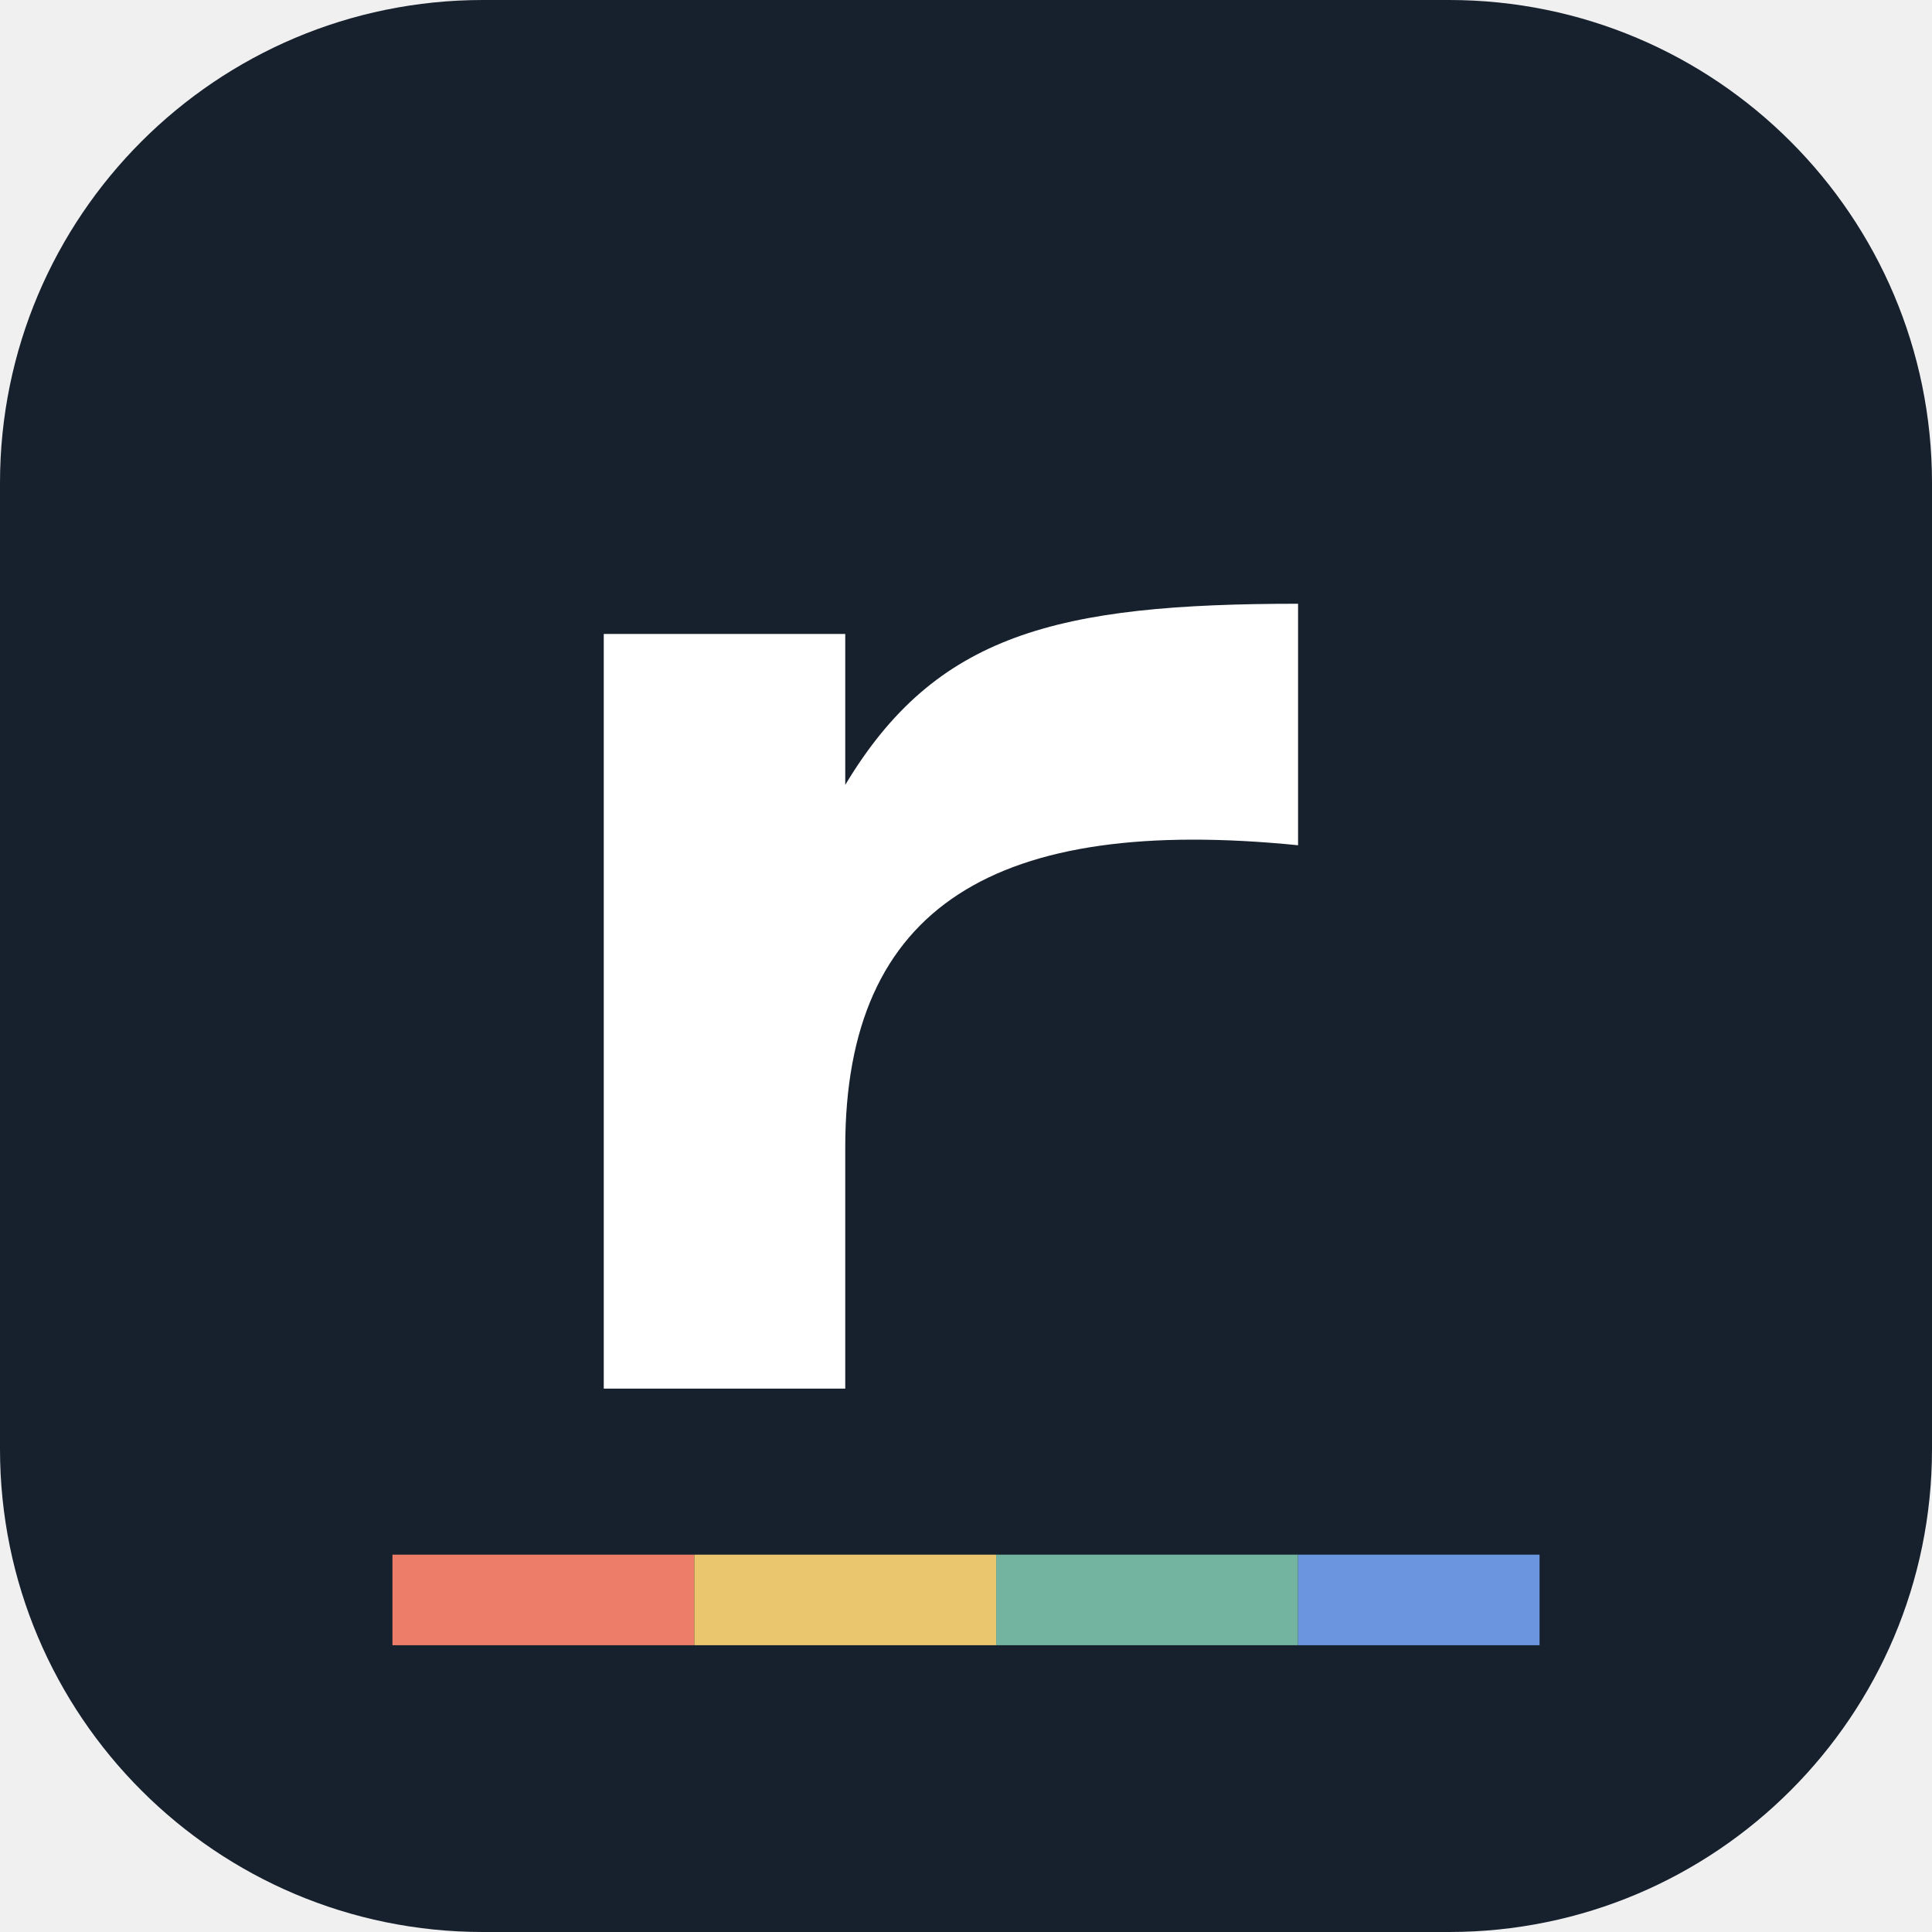
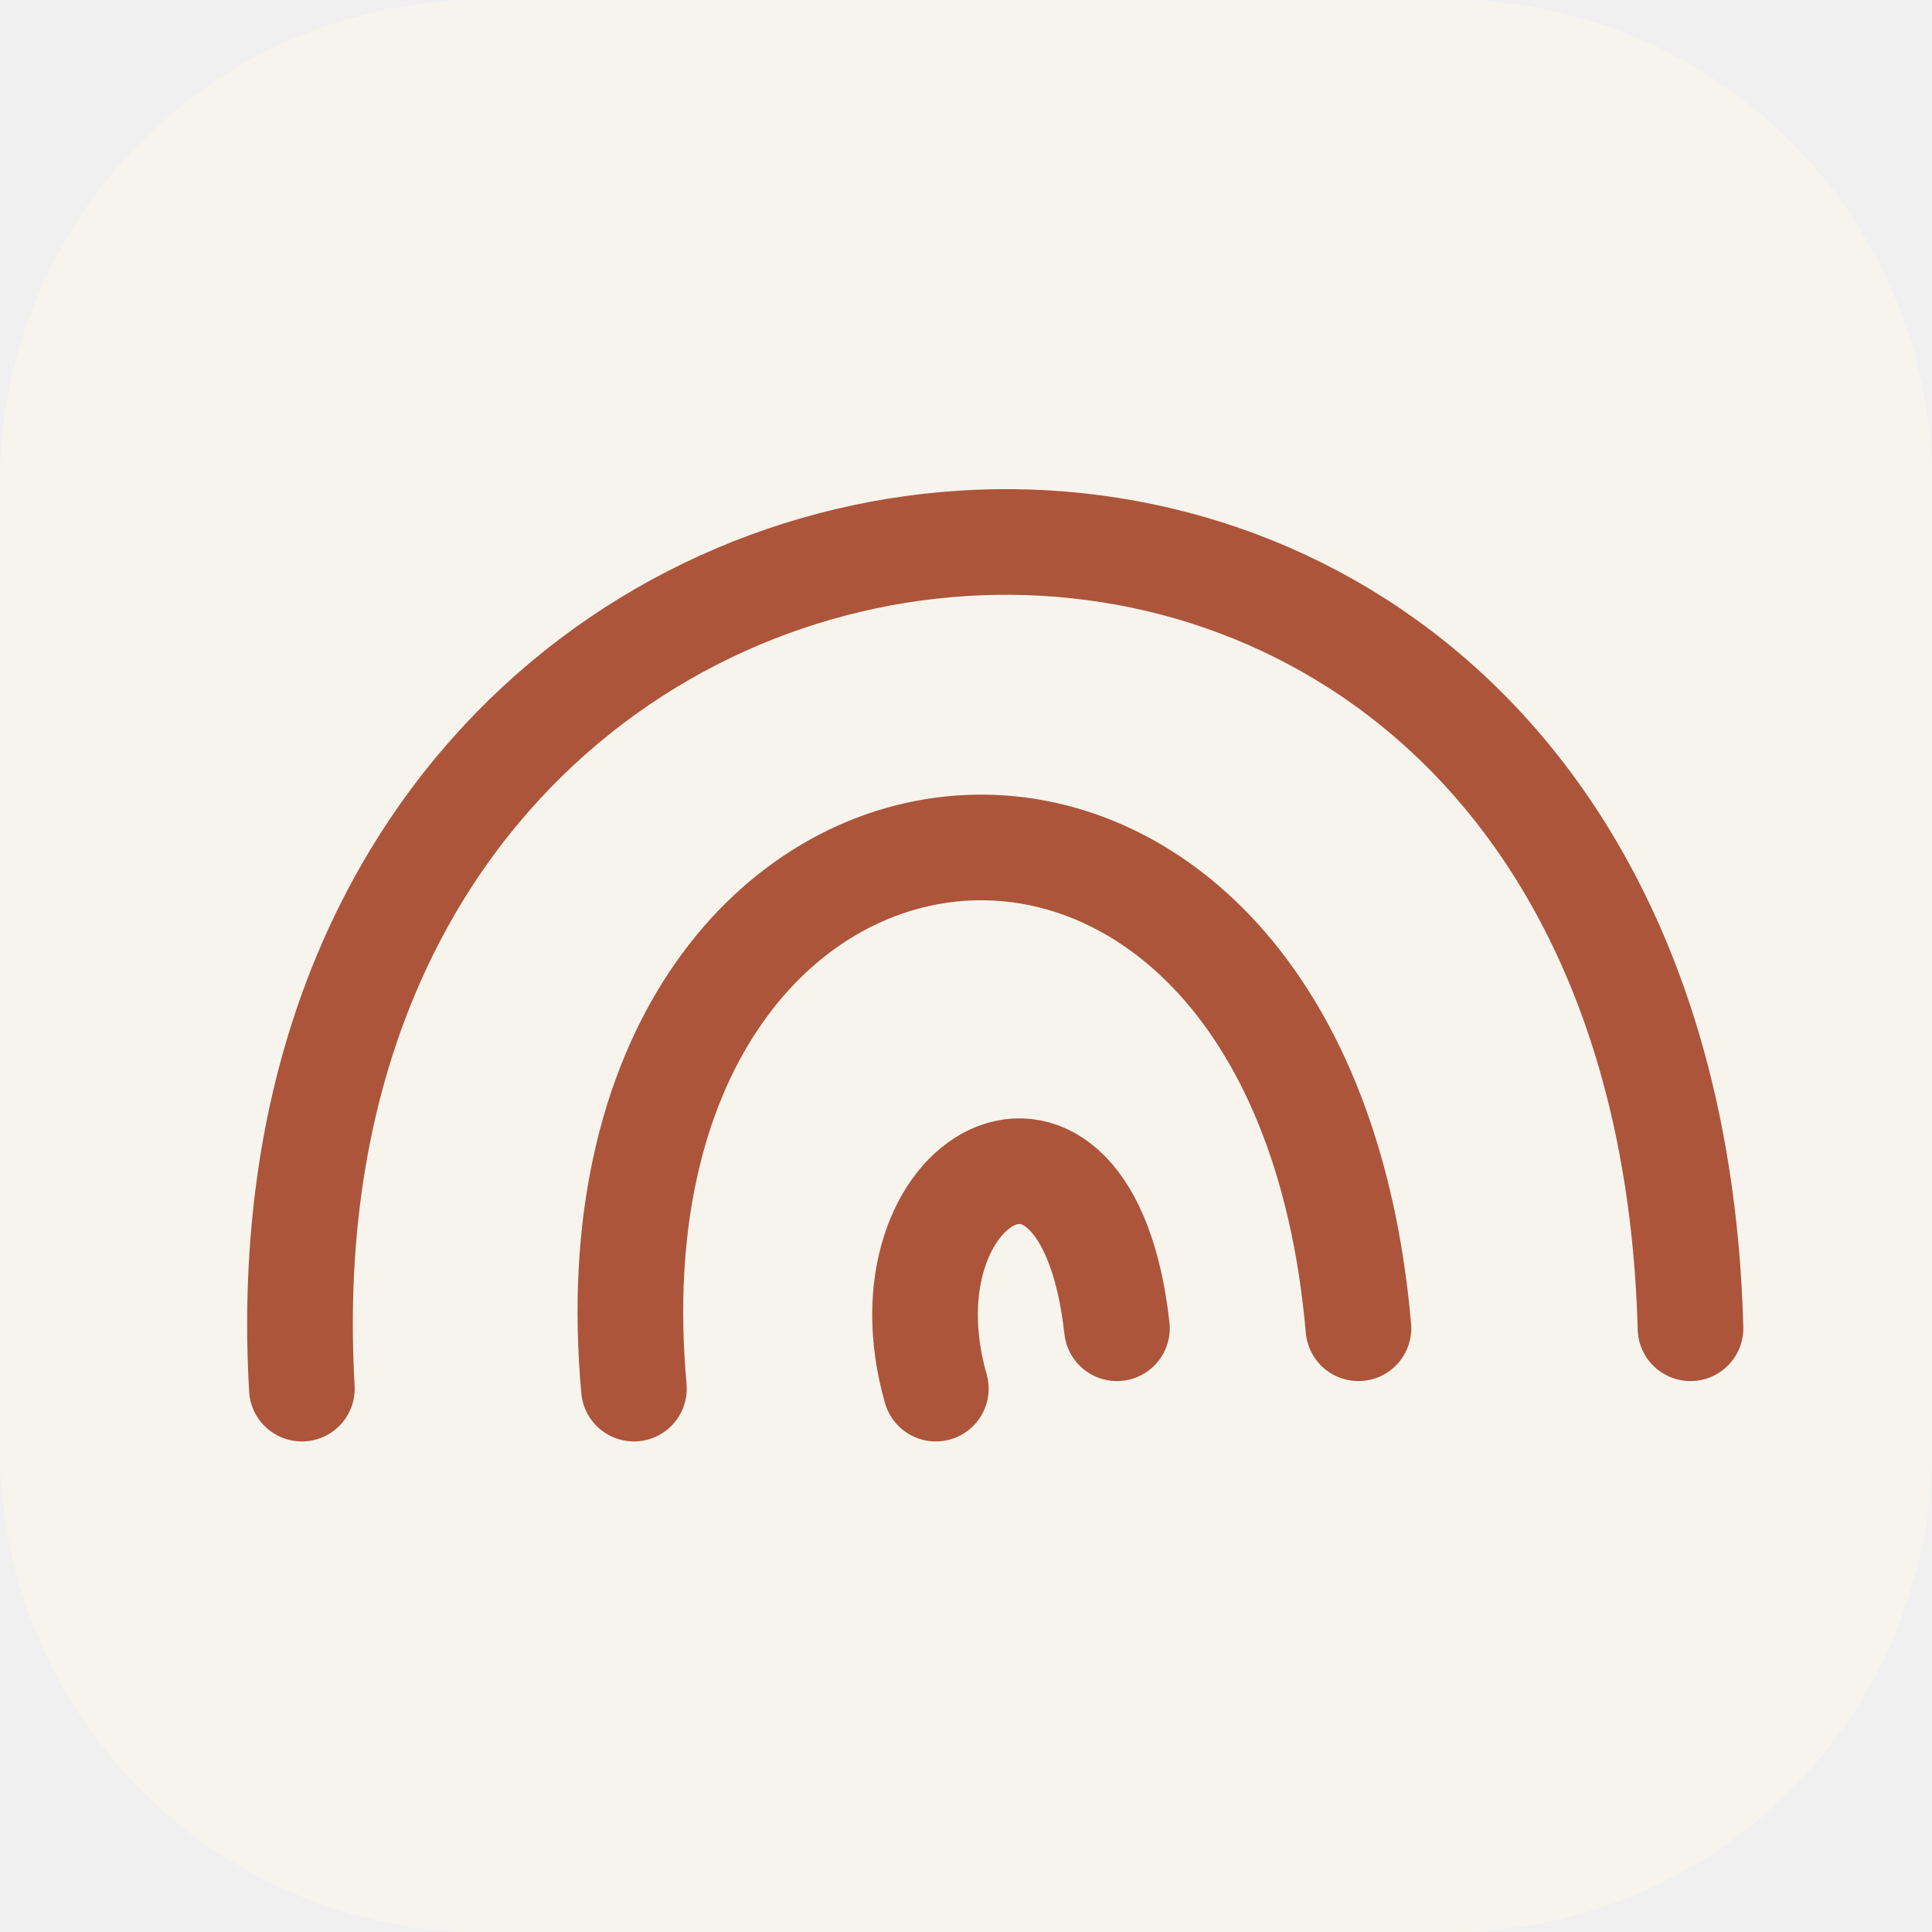
<svg xmlns="http://www.w3.org/2000/svg" viewBox="0 0 64 64">
-   <rect width="64" height="64" rx="16" fill="#17202d" />
-   <path d="M20 46V21h8v5c3-5 7-6 15-6v8c-10-1-15 2-15 10v8z" fill="white" />
-   <path d="M13 53h10" stroke="#ed7d68" stroke-width="3" />
-   <path d="M23 53h10" stroke="#eac66f" stroke-width="3" />
-   <path d="M33 53h10" stroke="#73b4a1" stroke-width="3" />
-   <path d="M43 53h8" stroke="#6c95df" stroke-width="3" />
+   <rect width="64" height="64" rx="16" fill="#f7f4ed" />
+   <g fill="none" stroke="#ac553b" stroke-width="3.5" stroke-linecap="round">
+     <path d="M10 46C8 11 55 7 56 44" />
+     <path d="M21 46C19 24 43 21 45 44" />
+     <path d="M31 46C29 39 36 35 37 44" />
+   </g>
</svg>
